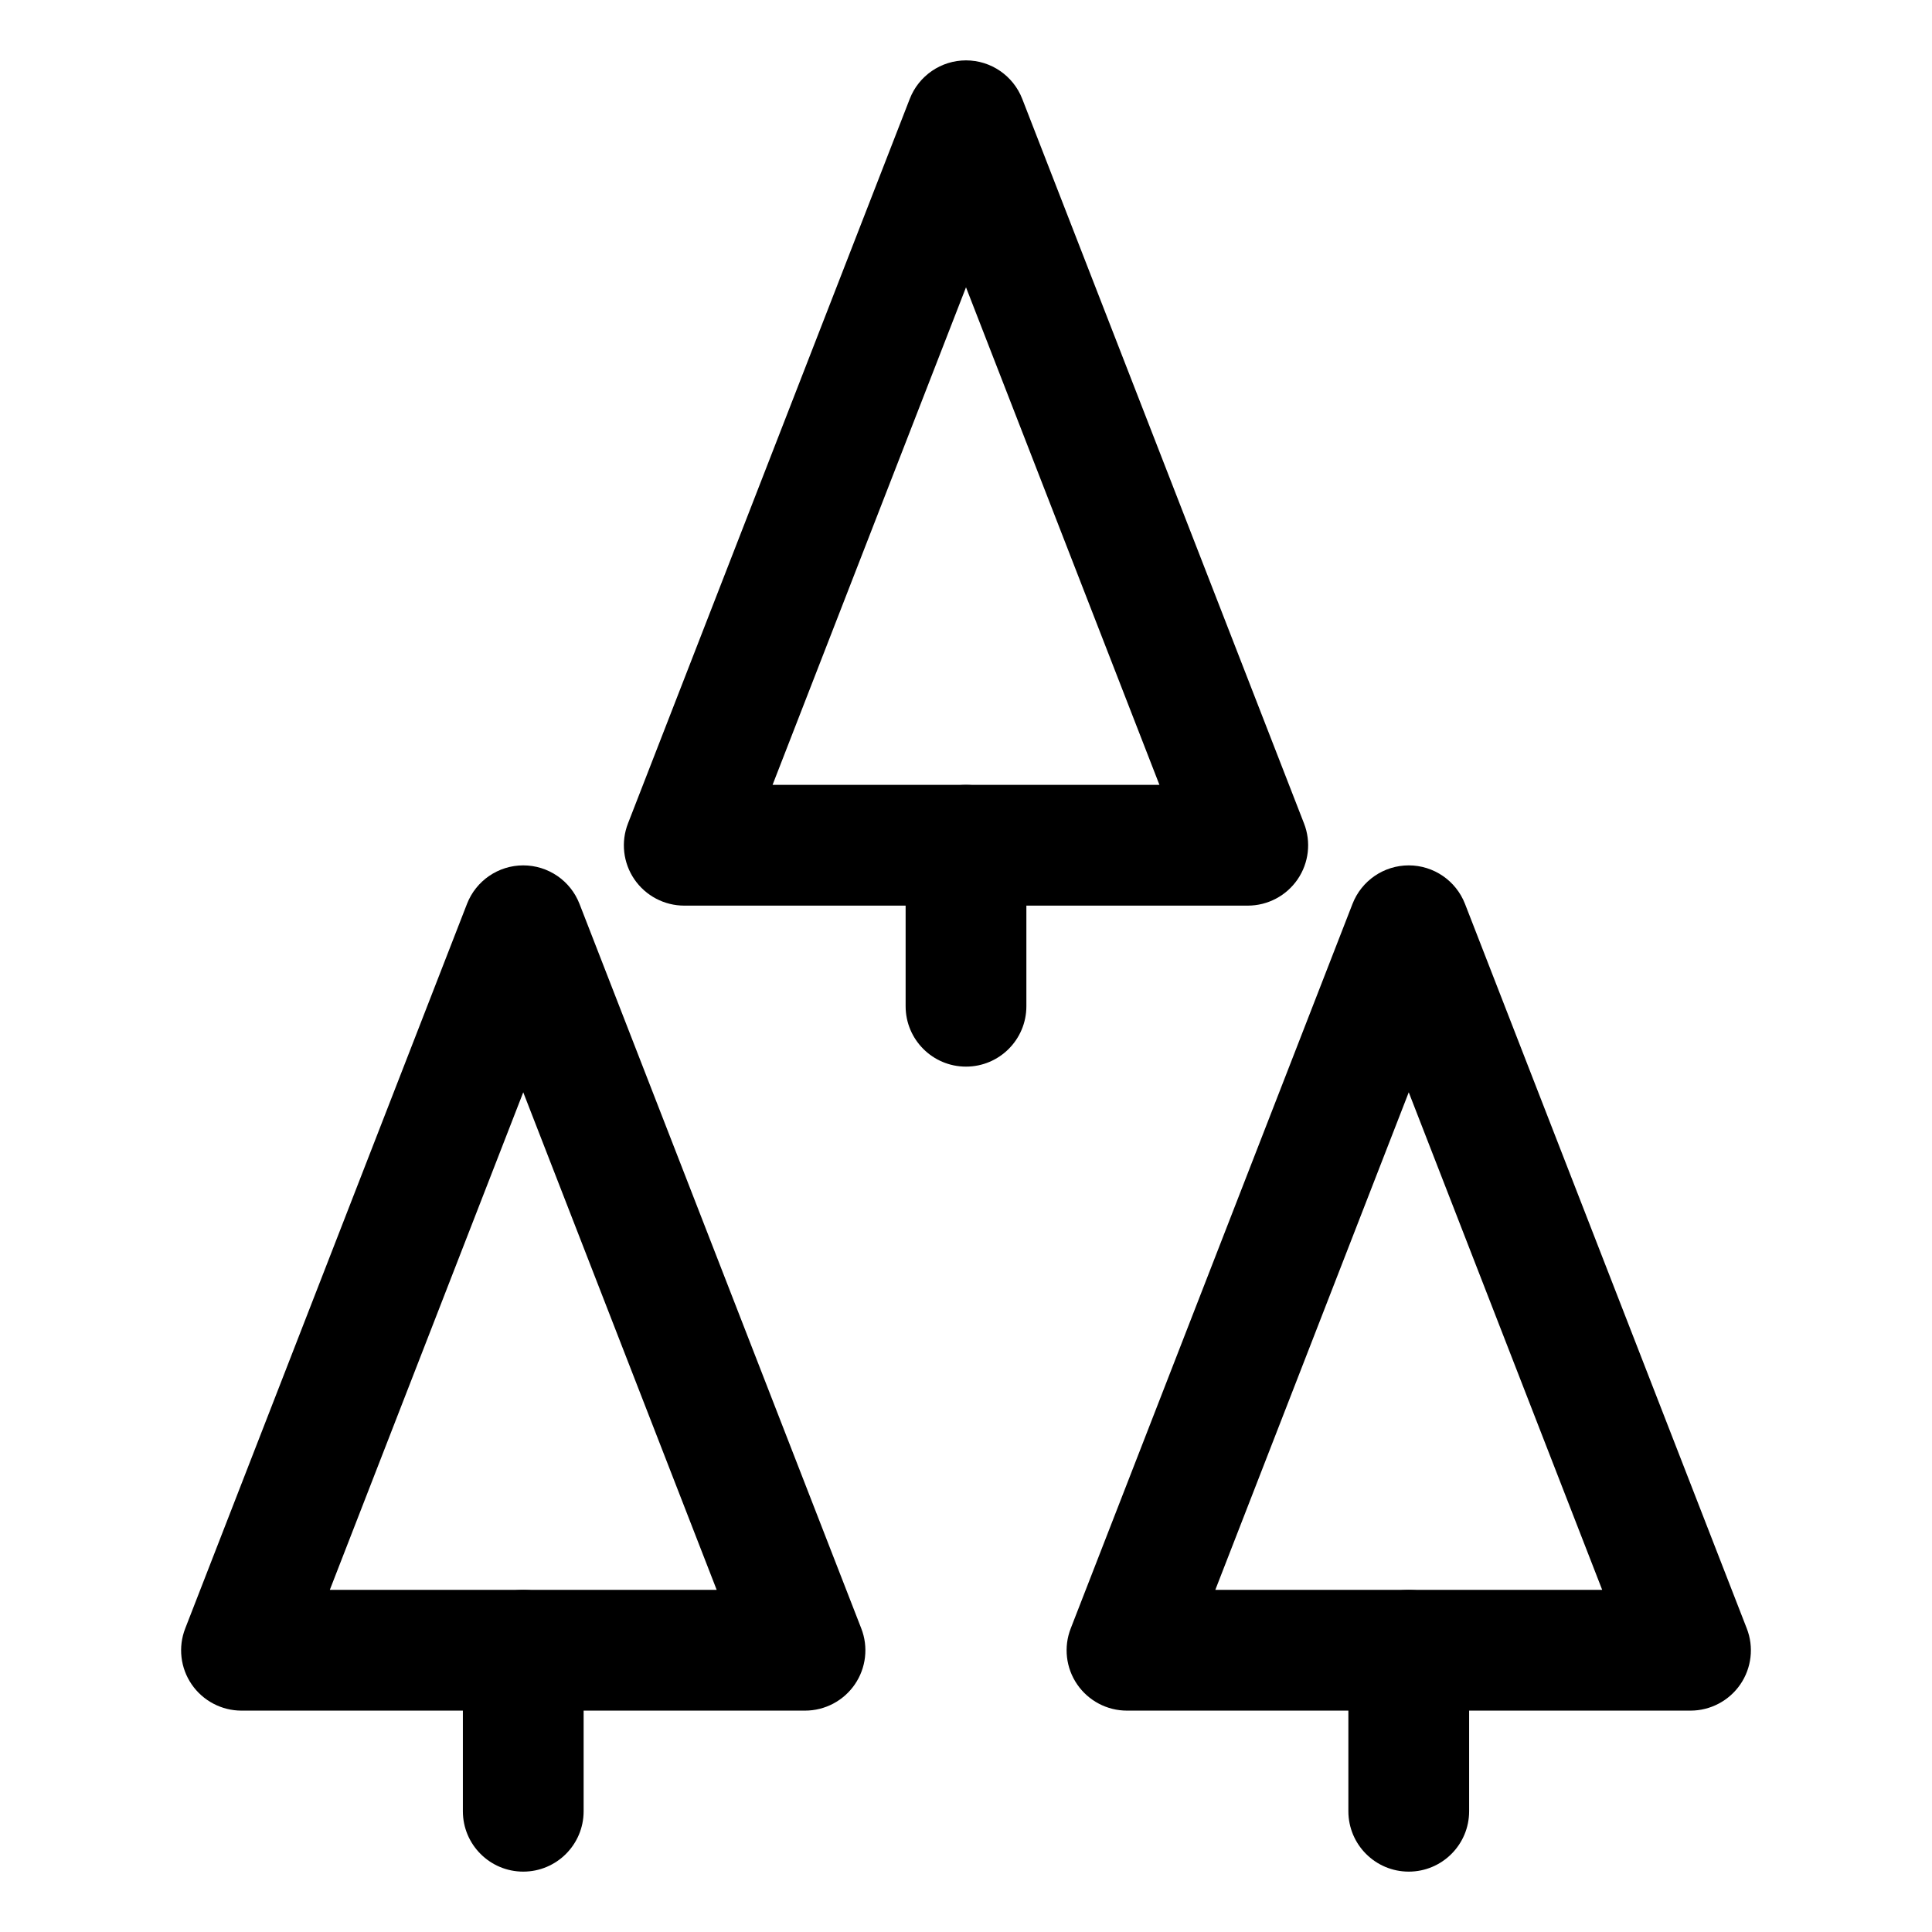
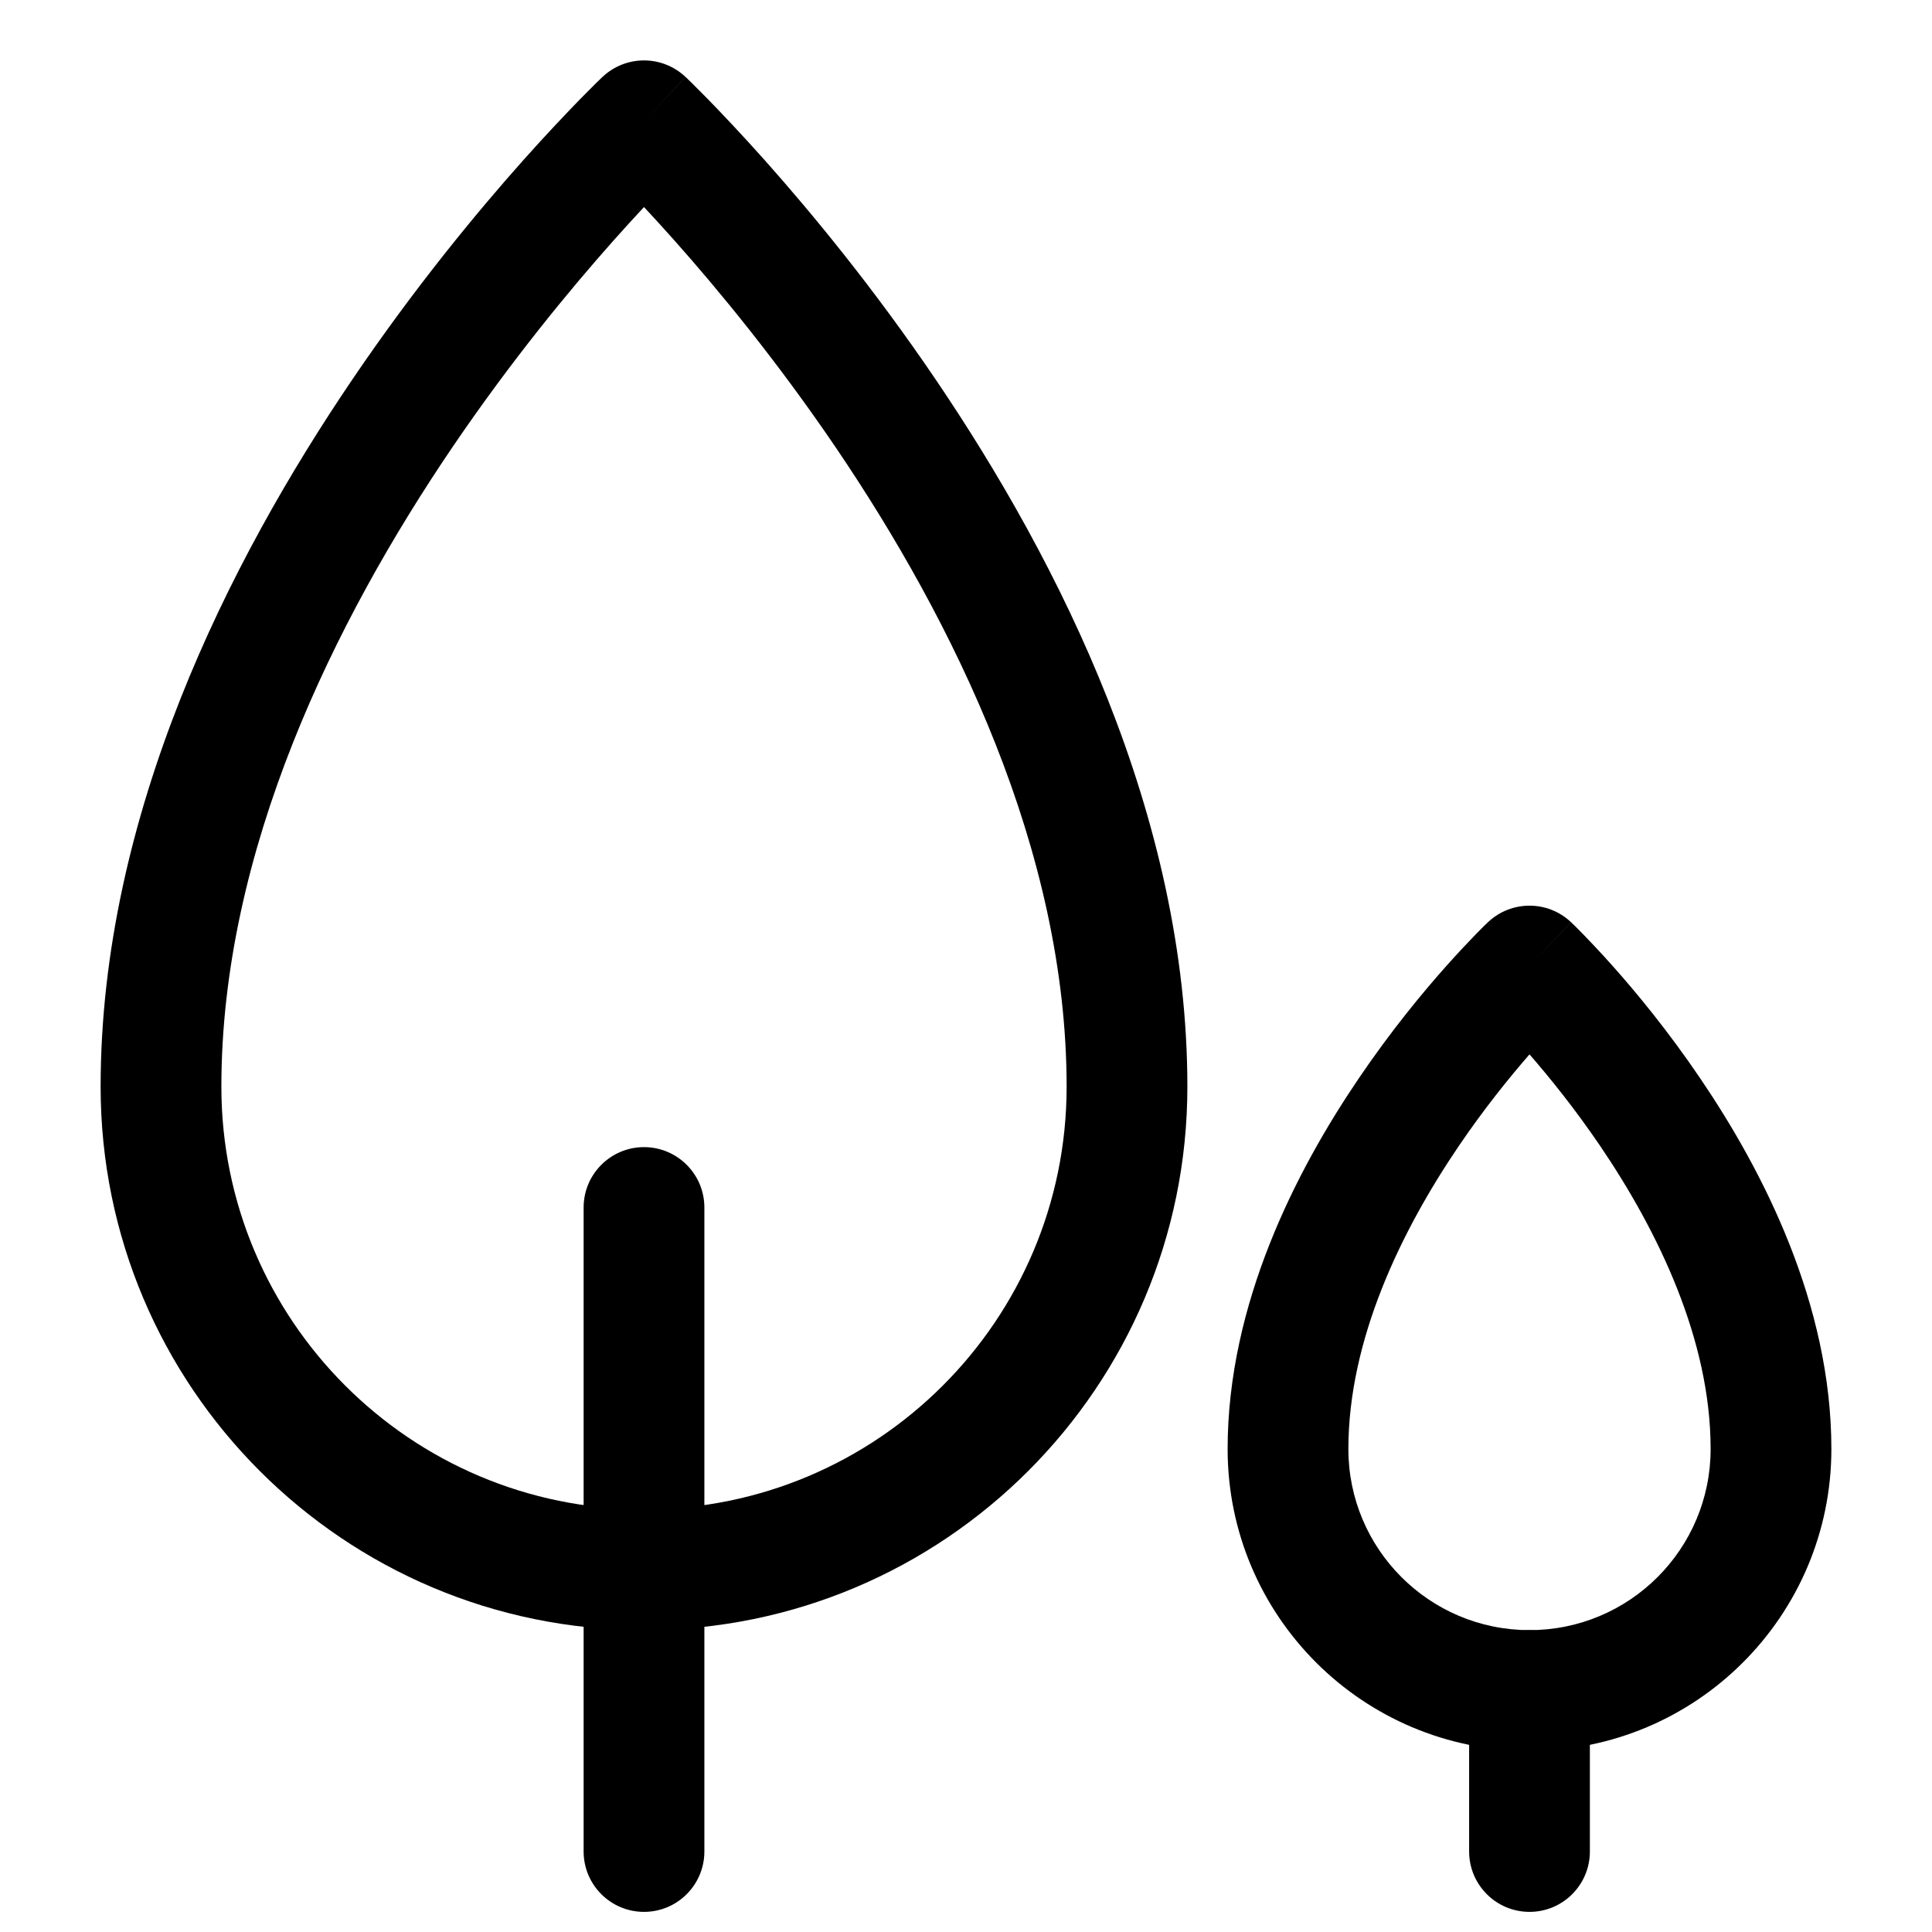
<svg xmlns="http://www.w3.org/2000/svg" width="24" height="24" viewBox="0 0 24 24" fill="none">
-   <path d="M6.5 10.75C6.809 10.75 7.087 10.94 7.199 11.229L10.699 20.229C10.789 20.459 10.759 20.72 10.619 20.924C10.479 21.128 10.248 21.25 10 21.25H3C2.753 21.25 2.521 21.128 2.381 20.924C2.241 20.72 2.211 20.459 2.301 20.229L5.801 11.229C5.913 10.94 6.191 10.75 6.5 10.75ZM4.097 19.75H8.903L6.5 13.569L4.097 19.75Z" fill="black" />
-   <path d="M5.75 22.5V20.5C5.75 20.086 6.086 19.75 6.5 19.75C6.914 19.75 7.25 20.086 7.25 20.5V22.5C7.25 22.914 6.914 23.25 6.5 23.25C6.086 23.25 5.75 22.914 5.75 22.5Z" fill="black" />
-   <path d="M17.5 10.75C17.809 10.75 18.087 10.94 18.199 11.229L21.699 20.229C21.789 20.459 21.759 20.72 21.619 20.924C21.479 21.128 21.247 21.25 21 21.25H14C13.752 21.25 13.521 21.128 13.381 20.924C13.241 20.72 13.211 20.459 13.301 20.229L16.801 11.229C16.913 10.94 17.191 10.75 17.5 10.75ZM15.097 19.75H19.903L17.5 13.569L15.097 19.75Z" fill="black" />
-   <path d="M16.75 22.5V20.5C16.75 20.086 17.086 19.75 17.5 19.75C17.914 19.75 18.25 20.086 18.25 20.5V22.5C18.25 22.914 17.914 23.25 17.5 23.25C17.086 23.25 16.75 22.914 16.75 22.5Z" fill="black" />
-   <path d="M12 0.75C12.309 0.75 12.587 0.94 12.699 1.229L16.199 10.229C16.289 10.459 16.259 10.72 16.119 10.924C15.979 11.128 15.748 11.25 15.5 11.25H8.5C8.253 11.25 8.021 11.128 7.881 10.924C7.741 10.72 7.711 10.459 7.801 10.229L11.301 1.229C11.413 0.94 11.691 0.75 12 0.75ZM9.597 9.75H14.403L12 3.569L9.597 9.75Z" fill="black" />
-   <path d="M11.25 12.5V10.5C11.25 10.086 11.586 9.75 12 9.75C12.414 9.75 12.75 10.086 12.75 10.5V12.5C12.75 12.914 12.414 13.25 12 13.25C11.586 13.25 11.25 12.914 11.25 12.5Z" fill="black" />
+   <path d="M7.25 23V15C7.25 14.586 7.586 14.25 8 14.25C8.414 14.25 8.75 14.586 8.75 15V23C8.75 23.414 8.414 23.75 8 23.75C7.586 23.75 7.25 23.414 7.25 23Z" fill="black" />
+   <path d="M18.25 23V21C18.25 20.586 18.586 20.25 19 20.25C19.414 20.25 19.75 20.586 19.75 21V23C19.75 23.414 19.414 23.75 19 23.75C18.586 23.75 18.25 23.414 18.25 23Z" fill="black" />
+   <path d="M13.25 13.5C13.25 10.565 11.847 7.717 10.379 5.554C9.651 4.482 8.923 3.6 8.377 2.986C8.238 2.83 8.112 2.692 8 2.572C7.888 2.692 7.762 2.83 7.623 2.986C7.077 3.6 6.349 4.482 5.621 5.554C4.153 7.717 2.75 10.565 2.75 13.5C2.75 16.399 5.101 18.75 8 18.75C10.899 18.75 13.25 16.399 13.25 13.5ZM14.75 13.5C14.75 17.228 11.728 20.25 8 20.25C4.272 20.25 1.25 17.228 1.25 13.5C1.25 10.121 2.847 6.969 4.379 4.711C5.151 3.572 5.923 2.638 6.502 1.988C6.792 1.663 7.035 1.408 7.206 1.232C7.292 1.145 7.36 1.077 7.407 1.03C7.431 1.007 7.449 0.989 7.462 0.977C7.468 0.97 7.474 0.965 7.478 0.962L7.483 0.956H7.484C7.774 0.682 8.226 0.682 8.516 0.956L8 1.5L8.517 0.956L8.522 0.962C8.526 0.965 8.532 0.97 8.538 0.977C8.551 0.989 8.569 1.007 8.593 1.03C8.64 1.077 8.708 1.145 8.794 1.232C8.965 1.408 9.208 1.663 9.498 1.988C10.077 2.638 10.849 3.572 11.621 4.711C13.153 6.969 14.75 10.121 14.75 13.5Z" fill="black" />
+   <path d="M21.25 18C21.25 16.643 20.597 15.295 19.879 14.237C19.566 13.776 19.252 13.387 19 13.098C18.748 13.387 18.434 13.776 18.121 14.237C17.403 15.295 16.75 16.643 16.75 18C16.75 19.243 17.757 20.25 19 20.25C20.243 20.25 21.25 19.243 21.25 18ZM22.75 18C22.75 20.071 21.071 21.75 19 21.75C16.929 21.75 15.25 20.071 15.25 18C15.25 16.2 16.097 14.548 16.879 13.396C17.276 12.81 17.673 12.329 17.971 11.995C18.12 11.828 18.246 11.696 18.335 11.604C18.38 11.559 18.415 11.523 18.44 11.498C18.453 11.486 18.463 11.476 18.471 11.469L18.483 11.456H18.484C18.774 11.182 19.226 11.182 19.516 11.456L19 12L19.517 11.456L19.529 11.469C19.537 11.476 19.547 11.486 19.56 11.498C19.585 11.523 19.62 11.559 19.665 11.604C19.754 11.696 19.88 11.828 20.029 11.995C20.327 12.329 20.724 12.81 21.121 13.396C21.903 14.548 22.75 16.2 22.75 18Z" fill="black" />
</svg>
